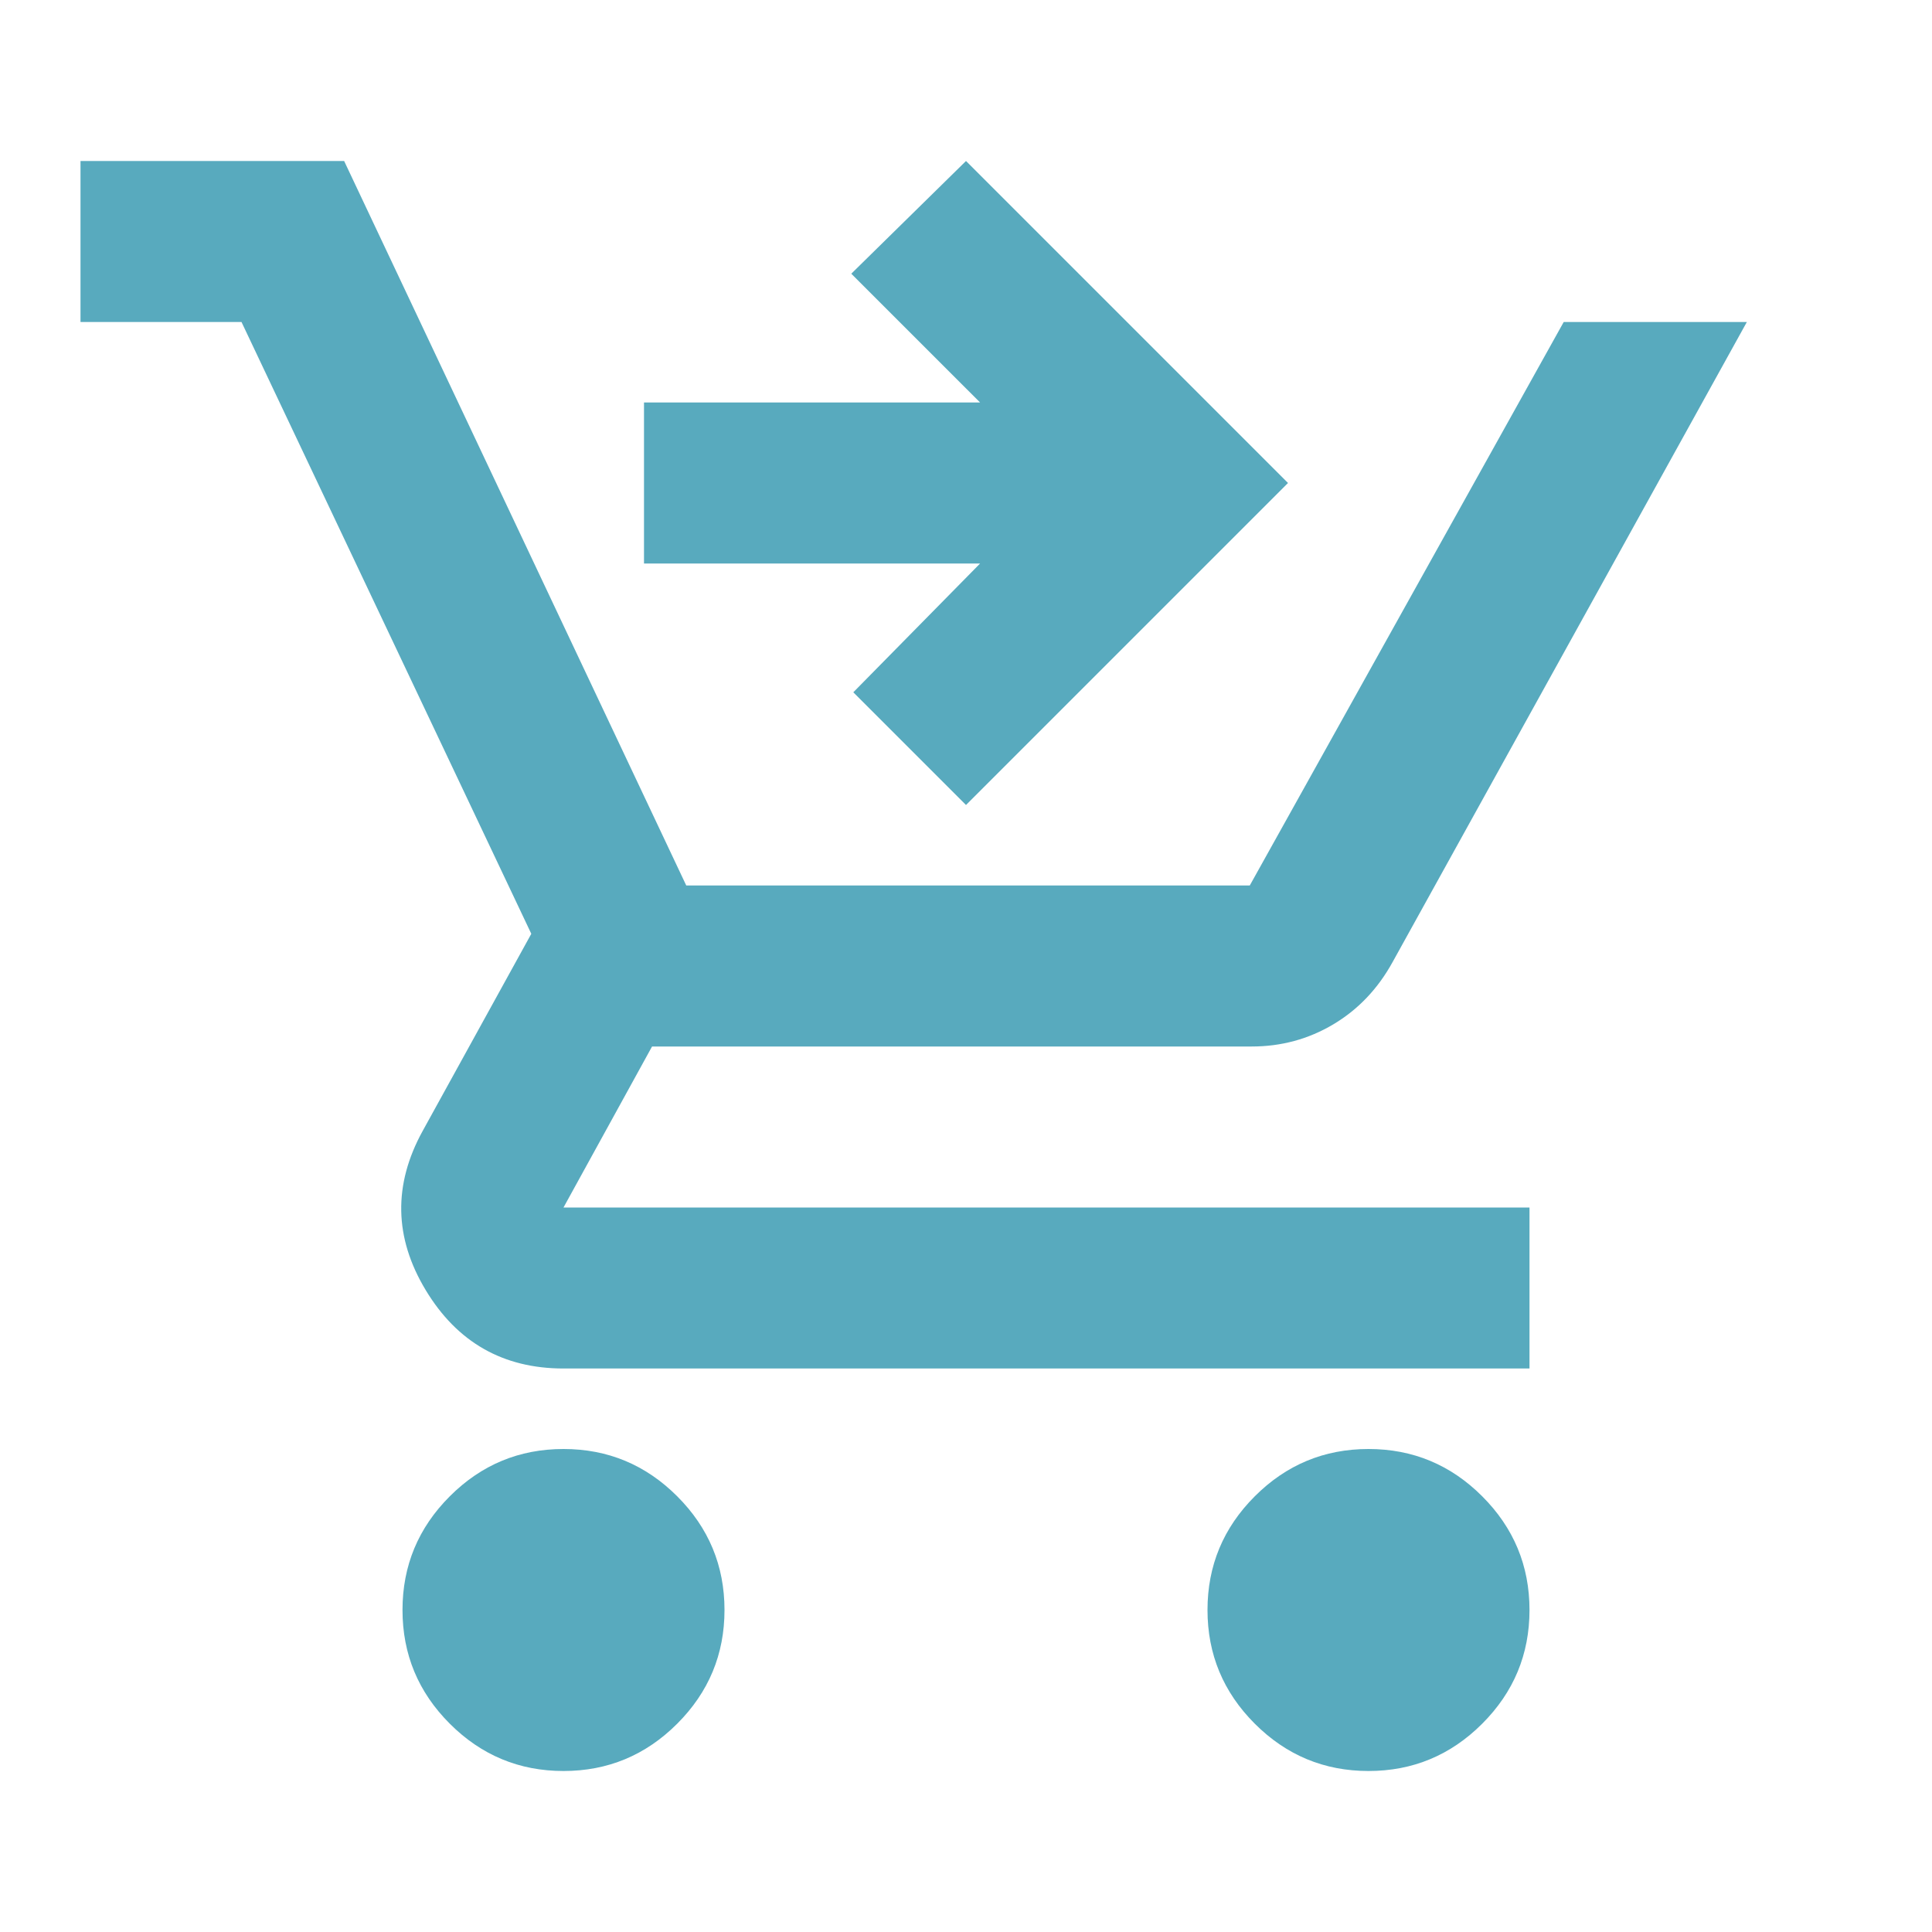
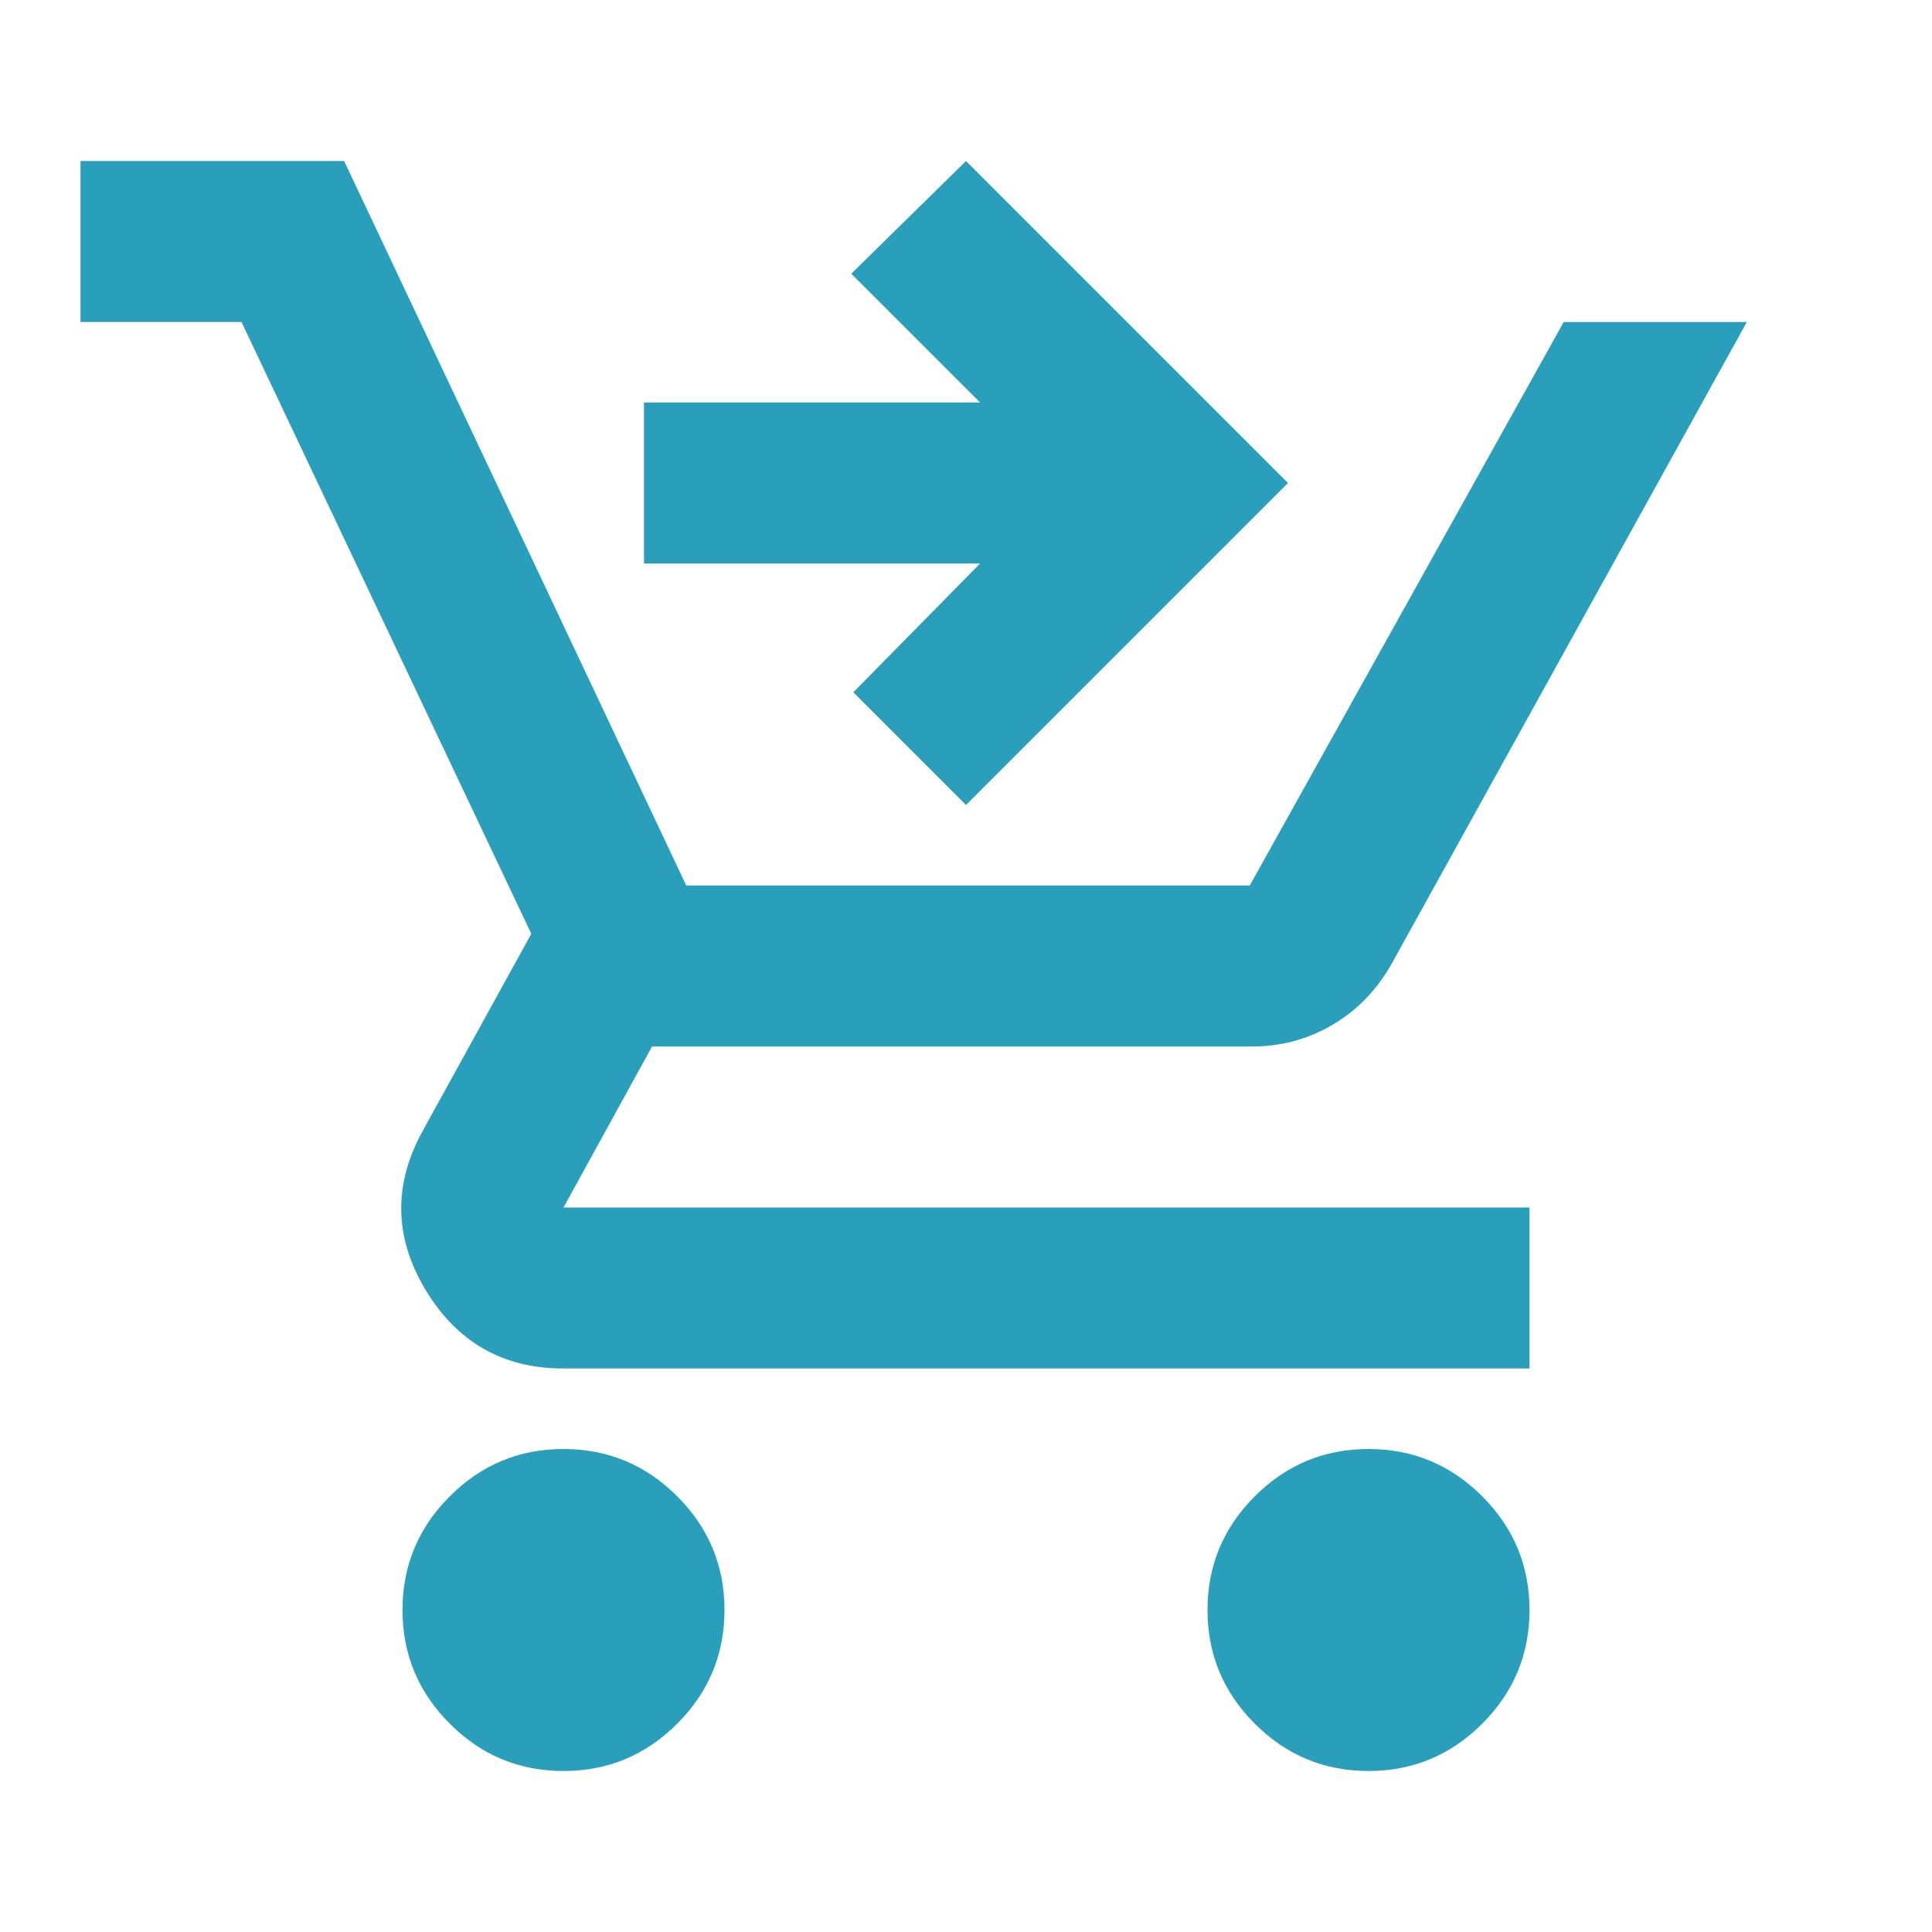
- <svg xmlns="http://www.w3.org/2000/svg" height="24px" viewBox="0 -960 960 960" width="24px" style="fill:rgb(88, 170, 190)">
+ <svg xmlns="http://www.w3.org/2000/svg" height="24px" viewBox="0 -960 960 960" width="24px" style="fill:rgb(42, 159, 187)">
  <path d="m480-560-56-56 63-64H320v-80h167l-64-64 57-56 160 160-160 160ZM280-80q-33 0-56.5-23.5T200-160q0-33 23.5-56.5T280-240q33 0 56.5 23.5T360-160q0 33-23.5 56.5T280-80Zm400 0q-33 0-56.5-23.5T600-160q0-33 23.5-56.5T680-240q33 0 56.5 23.5T760-160q0 33-23.5 56.5T680-80ZM40-800v-80h131l170 360h280l156-280h91L692-482q-11 20-29.5 31T622-440H324l-44 80h480v80H280q-45 0-68.5-39t-1.5-79l54-98-144-304H40Z" />
</svg>
